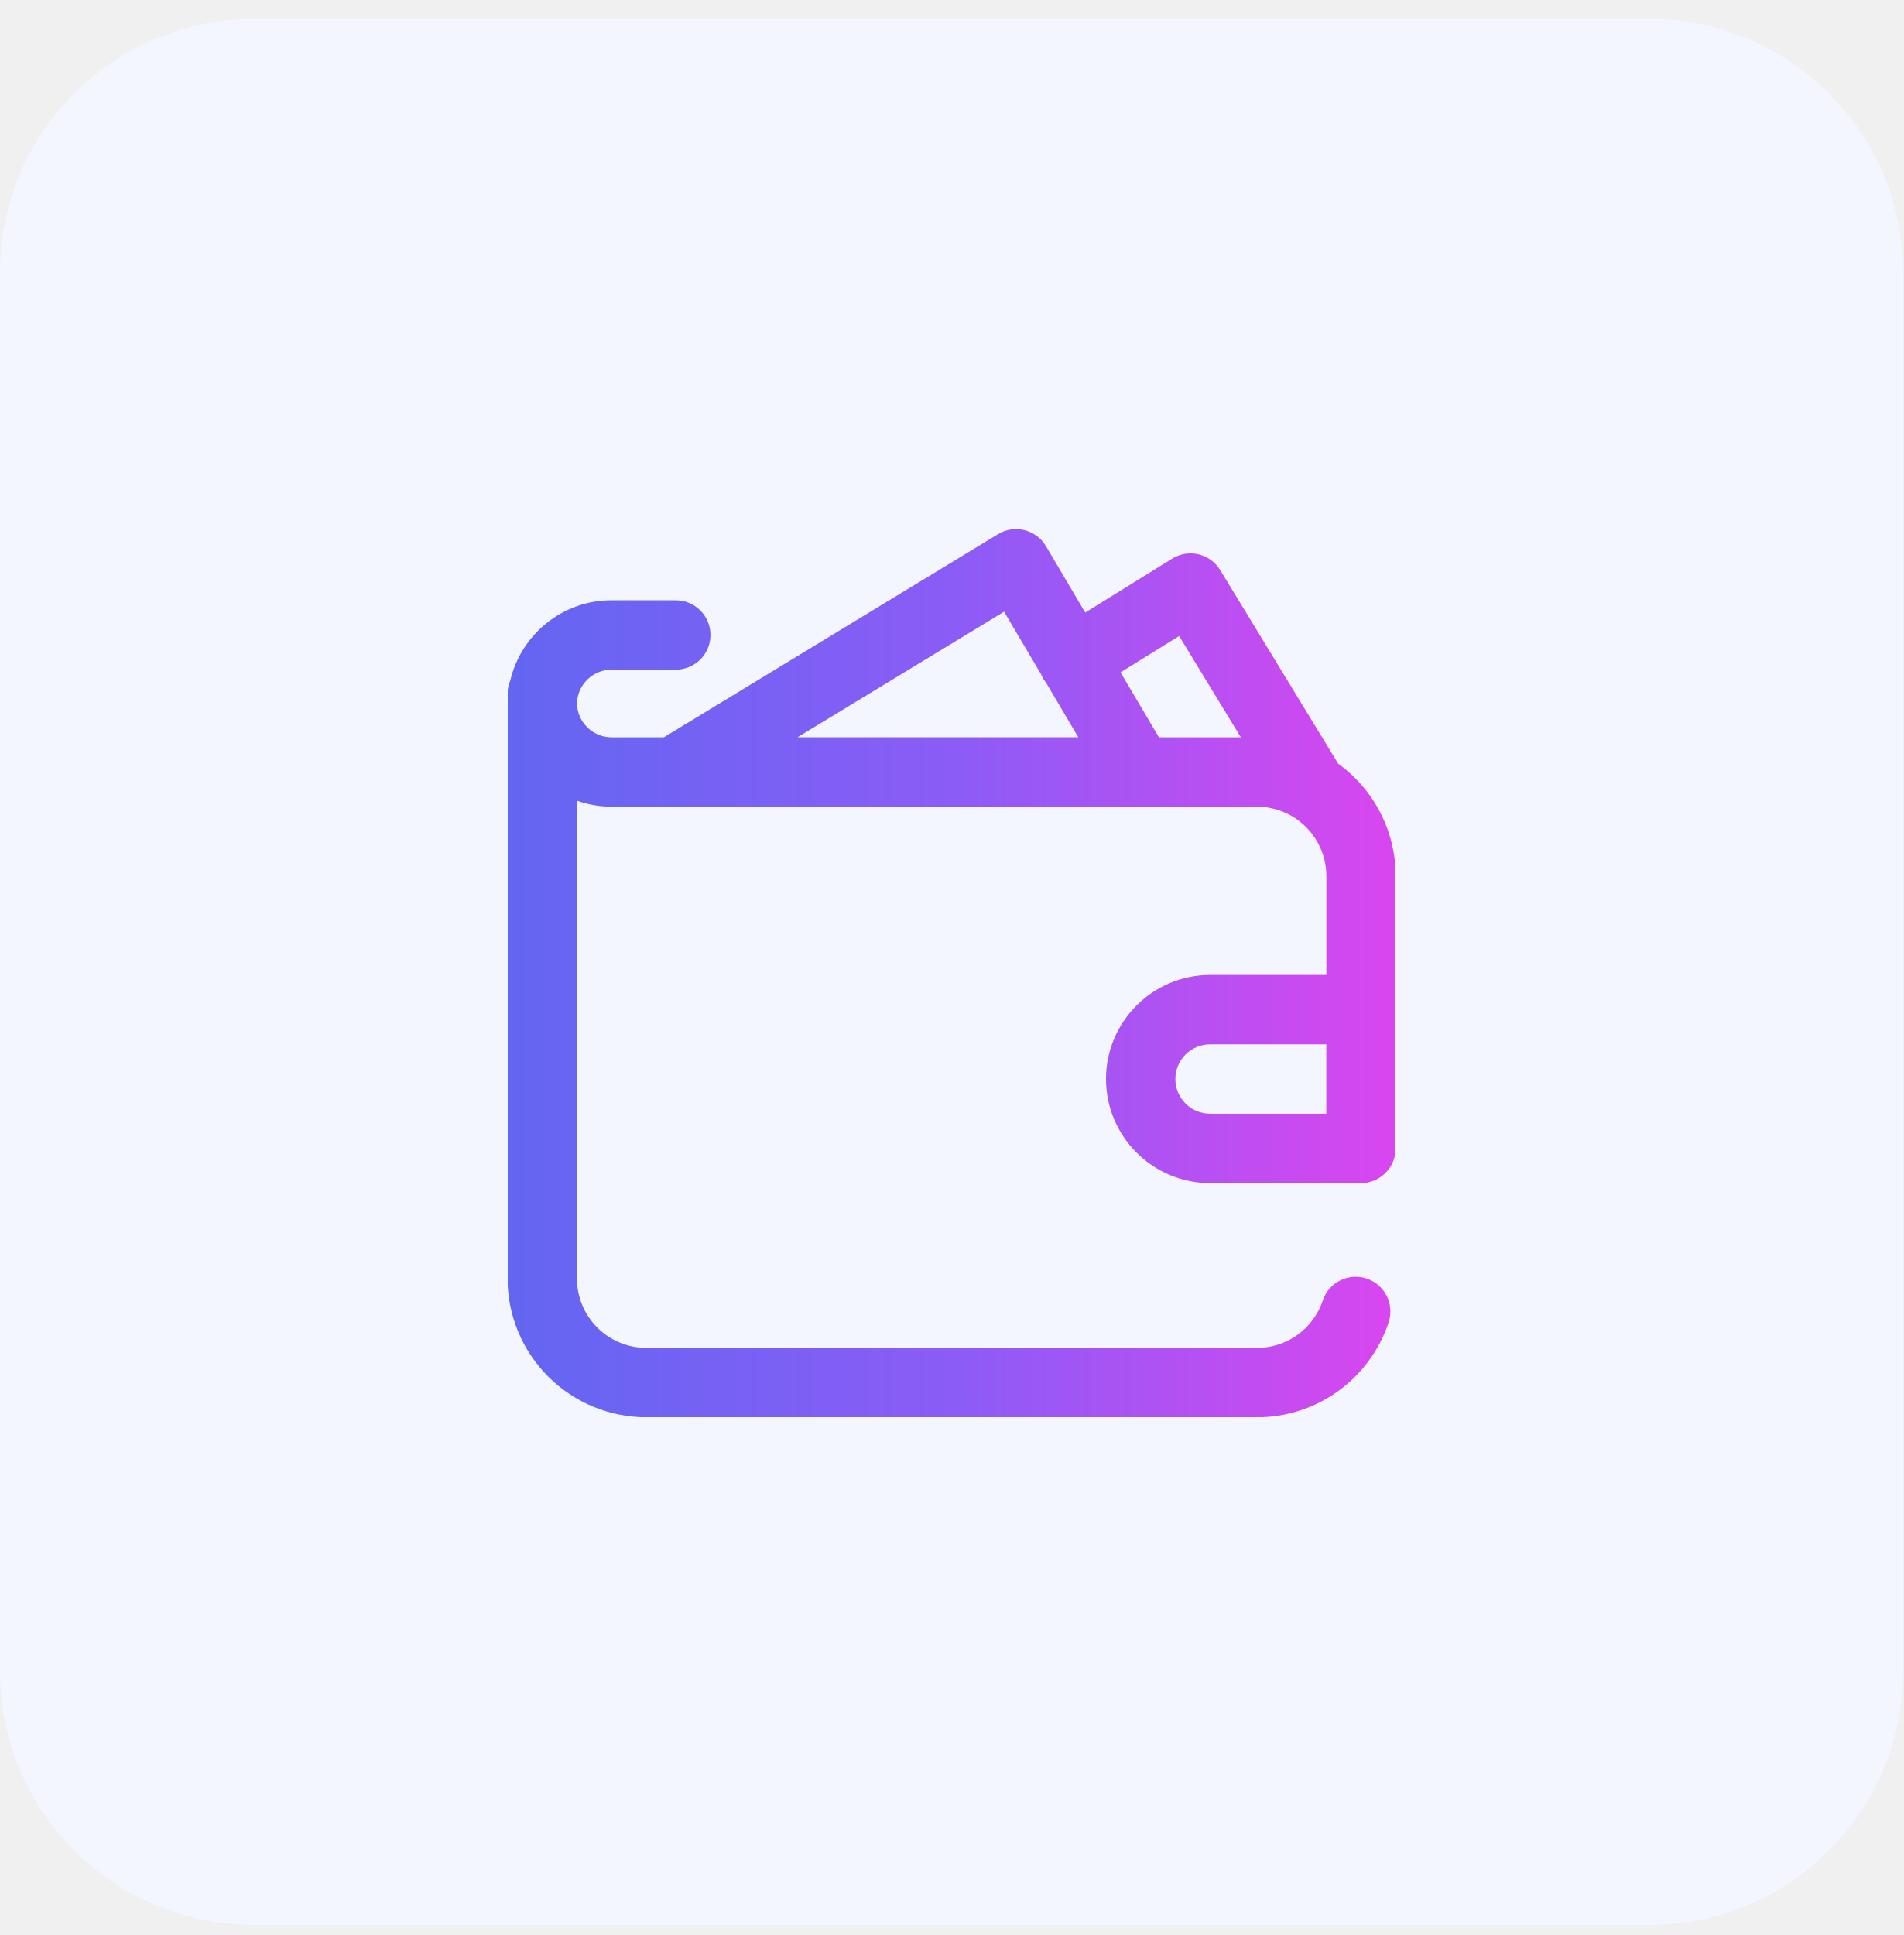
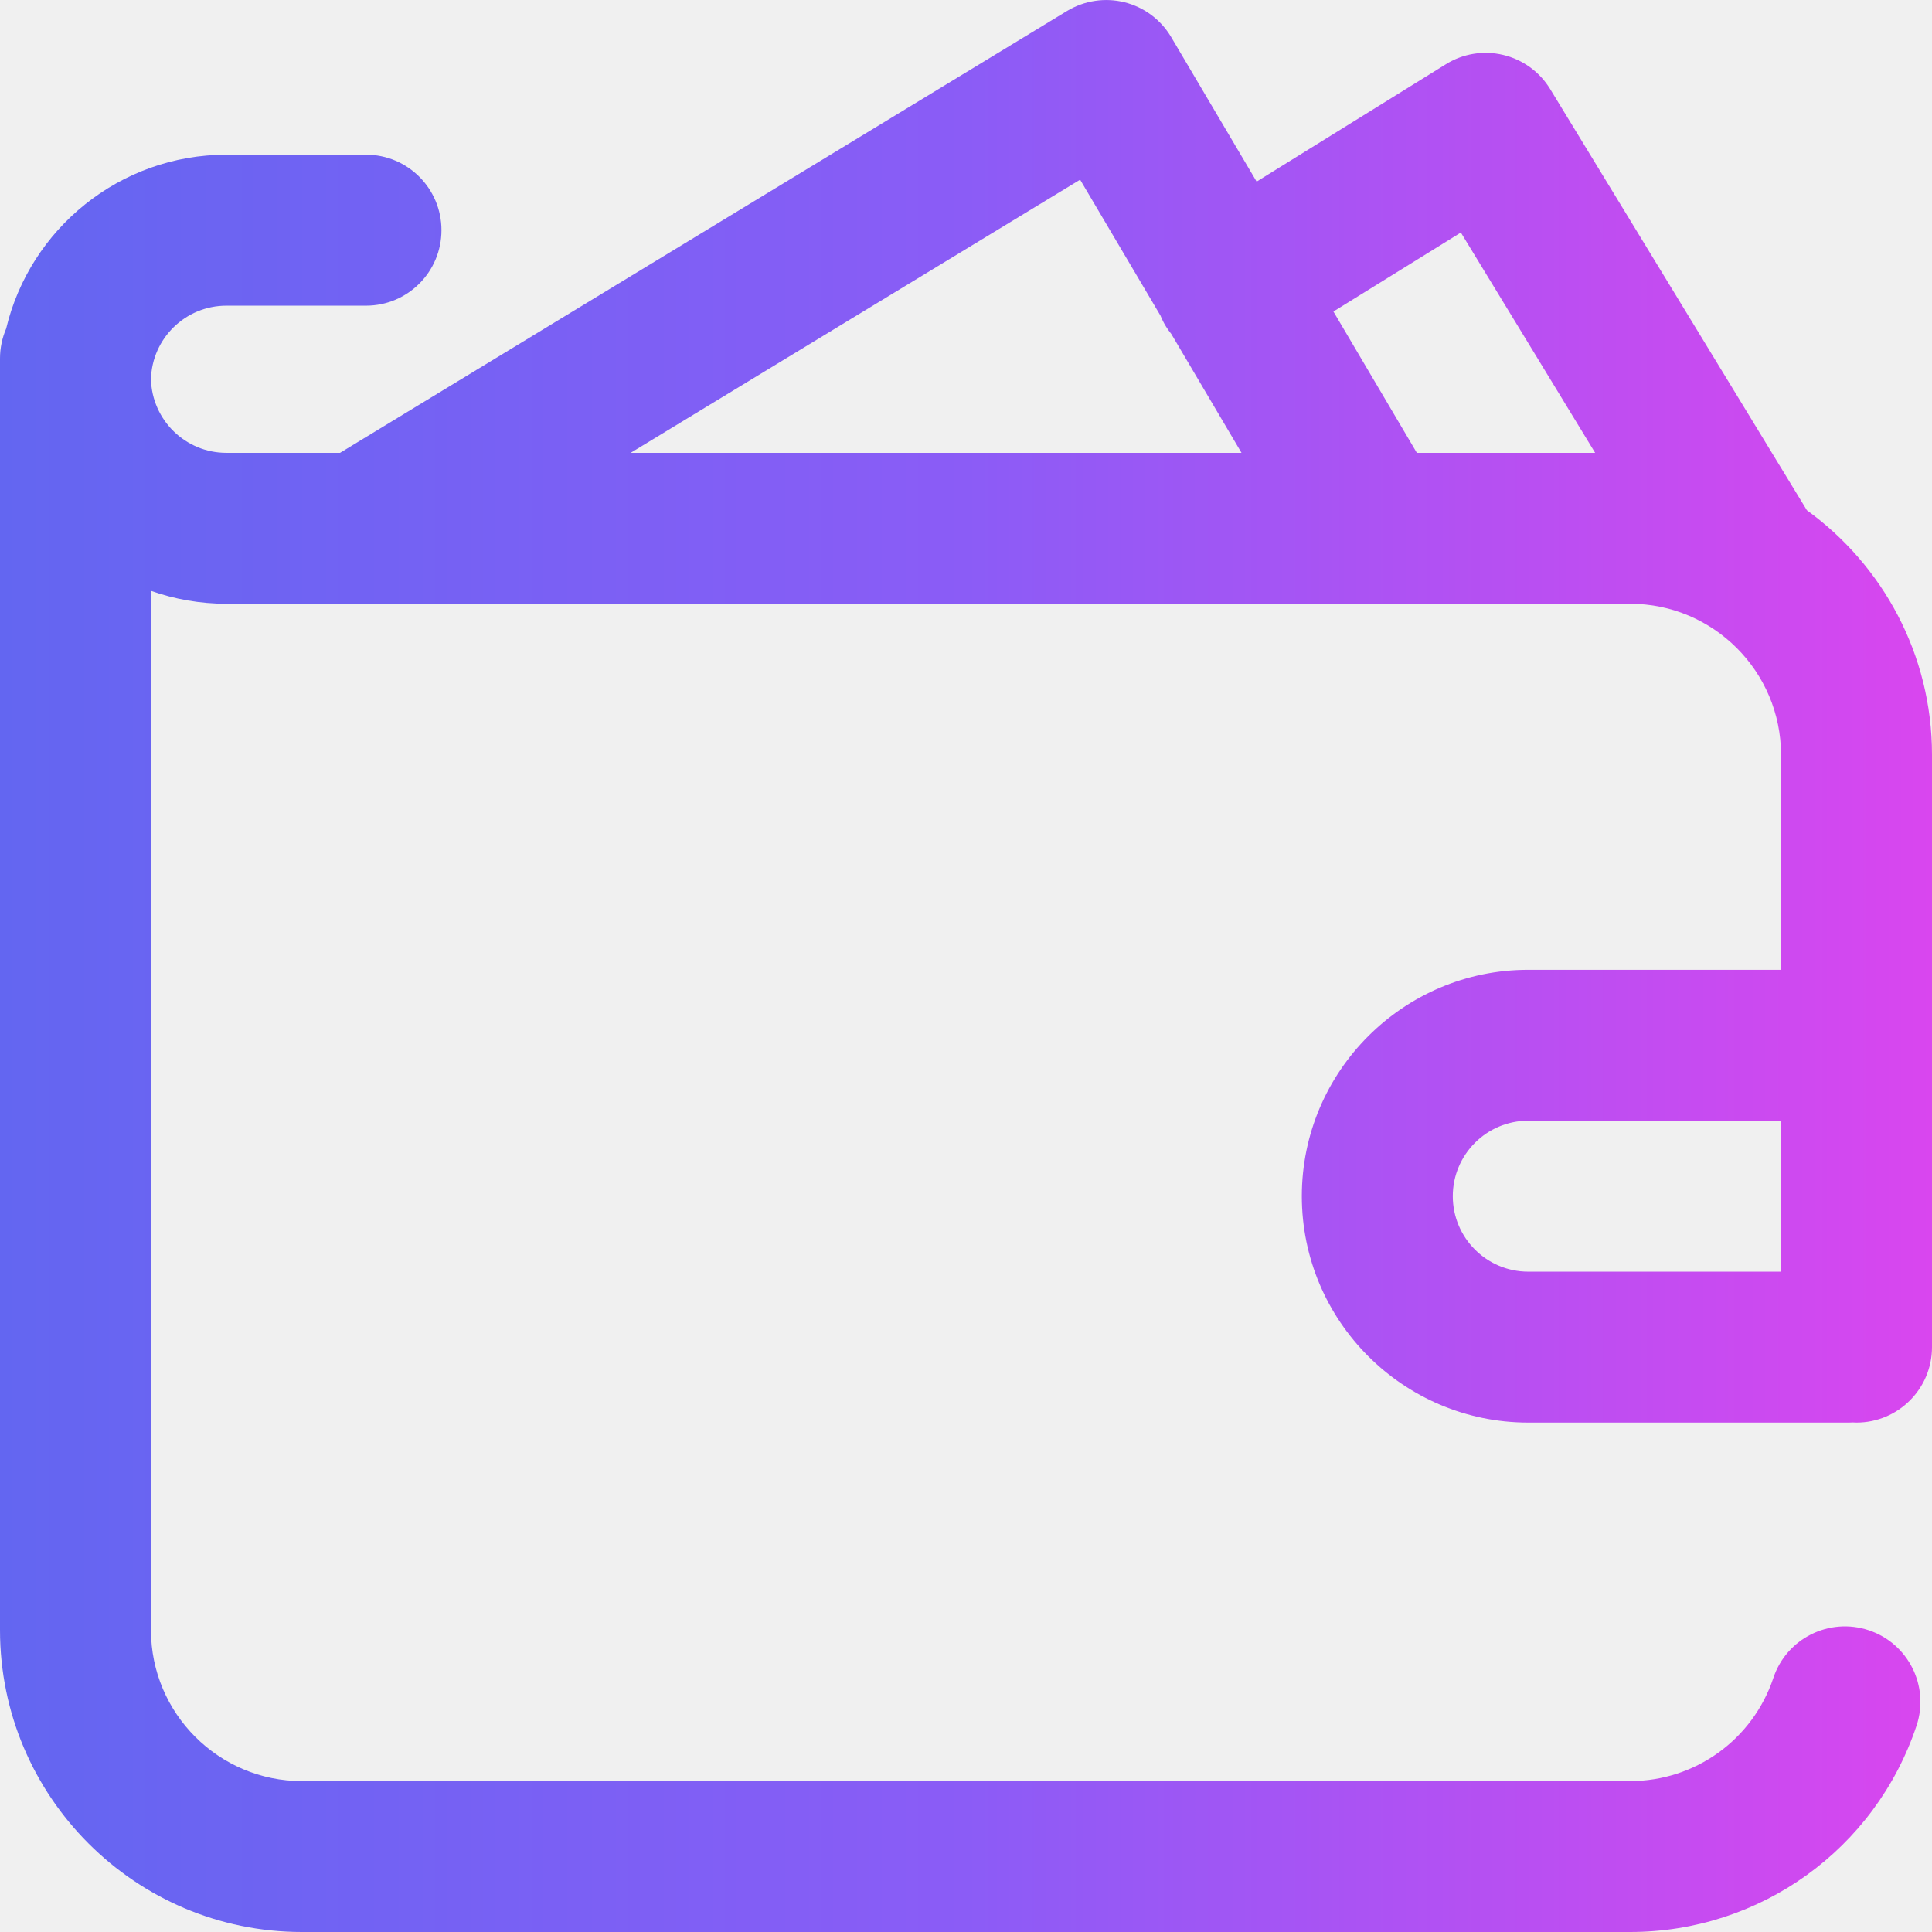
- <svg xmlns="http://www.w3.org/2000/svg" width="60" height="61" viewBox="0 0 60 61" fill="none">
-   <rect y="0.6" width="60" height="60.08" rx="8" fill="#F3F6FF" />
-   <g clip-path="url(#clip0_20005128_12777)">
-     <g clip-path="url(#clip1_20005128_12777)">
-       <g clip-path="url(#clip2_20005128_12777)">
-         <mask id="mask0_20005128_12777" style="mask-type:luminance" maskUnits="userSpaceOnUse" x="16" y="16" width="28" height="29">
-           <path d="M16 16.68H44V44.68H16V16.68Z" fill="white" />
-         </mask>
-         <g mask="url(#mask0_20005128_12777)">
-           <path d="M38.148 30.735C36.339 30.735 34.867 32.207 34.867 34.016C34.867 35.825 36.339 37.297 38.148 37.297H42.796L42.851 37.294L42.905 37.297C43.509 37.297 43.999 36.807 43.999 36.203V27.617C43.999 26.925 43.834 26.243 43.519 25.627C43.204 25.011 42.747 24.479 42.186 24.074L38.466 17.97C38.314 17.721 38.069 17.543 37.786 17.475C37.503 17.407 37.204 17.456 36.956 17.609L34.212 19.311L32.974 17.217C32.825 16.965 32.582 16.784 32.298 16.712C32.014 16.64 31.714 16.686 31.464 16.838L20.928 23.243H19.281C18.687 23.243 18.202 22.767 18.188 22.177C18.203 21.586 18.687 21.111 19.281 21.111H21.304C21.908 21.111 22.398 20.621 22.398 20.017C22.398 19.413 21.908 18.923 21.304 18.923H19.281C17.734 18.922 16.433 19.999 16.089 21.443C16.03 21.579 16 21.726 16 21.875V22.148V22.203V40.305C16.001 41.465 16.463 42.577 17.283 43.397C18.103 44.217 19.215 44.679 20.375 44.68H39.625C40.543 44.681 41.439 44.392 42.184 43.856C42.929 43.319 43.486 42.561 43.776 41.69C43.967 41.117 43.658 40.497 43.085 40.306C42.512 40.115 41.893 40.424 41.701 40.997C41.403 41.891 40.569 42.492 39.625 42.492H20.375C19.795 42.491 19.239 42.26 18.829 41.85C18.419 41.441 18.189 40.885 18.188 40.305V25.242C18.53 25.363 18.898 25.43 19.282 25.43H39.626C40.206 25.43 40.762 25.661 41.172 26.071C41.582 26.481 41.813 27.037 41.814 27.617V30.734H38.15L38.148 30.735ZM41.812 35.11H38.148C37.545 35.11 37.054 34.619 37.054 34.016C37.054 33.413 37.545 32.922 38.148 32.922H41.812V35.11ZM25.14 23.243L31.654 19.284L32.819 21.255C32.841 21.31 32.868 21.363 32.899 21.413C32.923 21.45 32.949 21.486 32.977 21.521L33.994 23.242H25.14V23.243ZM36.535 23.243L35.325 21.196L37.172 20.051L39.118 23.244H36.534L36.535 23.243Z" fill="url(#paint0_linear_20005128_12777)" />
-         </g>
-       </g>
-     </g>
+ <svg xmlns="http://www.w3.org/2000/svg" width="28" height="28" viewBox="0 0 28 28" fill="none">
+   <g clip-path="url(#clip0_4632_11139)">
+     <path d="M22.148 14.055C20.339 14.055 18.867 15.527 18.867 17.336C18.867 19.145 20.339 20.617 22.148 20.617H26.797C26.815 20.617 26.834 20.616 26.852 20.615C26.87 20.616 26.888 20.617 26.906 20.617C27.51 20.617 28 20.128 28 19.524V10.938C28 9.482 27.284 8.19 26.187 7.395L22.466 1.29C22.314 1.041 22.069 0.863 21.786 0.796C21.502 0.728 21.203 0.776 20.956 0.93L18.212 2.632L16.974 0.538C16.825 0.286 16.582 0.104 16.298 0.033C16.015 -0.038 15.714 0.008 15.464 0.159L4.928 6.563H3.281C2.687 6.563 2.202 6.087 2.188 5.496C2.202 4.906 2.687 4.43 3.281 4.43H5.305C5.909 4.43 6.398 3.94 6.398 3.336C6.398 2.732 5.909 2.242 5.305 2.242H3.281C1.734 2.242 0.433 3.319 0.089 4.763C0.032 4.896 0 5.042 0 5.196V5.469V5.524V23.625C0 26.038 1.963 28 4.375 28H23.625C25.511 28 27.179 26.799 27.776 25.01C27.967 24.437 27.657 23.818 27.084 23.627C26.511 23.436 25.892 23.745 25.701 24.318C25.402 25.212 24.568 25.813 23.625 25.813H4.375C3.169 25.813 2.188 24.831 2.188 23.625V8.563C2.53 8.684 2.898 8.75 3.281 8.75H23.625C24.831 8.75 25.812 9.732 25.812 10.938V14.055H22.148ZM25.812 18.43H22.148C21.545 18.43 21.055 17.939 21.055 17.336C21.055 16.733 21.545 16.242 22.148 16.242H25.812V18.43ZM9.14 6.563L15.654 2.604L16.819 4.575C16.841 4.629 16.867 4.682 16.899 4.733C16.922 4.771 16.949 4.807 16.976 4.841L17.993 6.563H9.14ZM20.534 6.563L19.325 4.515L21.172 3.37L23.118 6.563H20.534Z" fill="url(#paint0_linear_4632_11139)" />
  </g>
  <defs>
-     <linearGradient id="paint0_linear_20005128_12777" x1="16" y1="30.747" x2="44" y2="30.747" gradientUnits="userSpaceOnUse">
+     <linearGradient id="paint0_linear_4632_11139" x1="0" y1="14.067" x2="28" y2="14.067" gradientUnits="userSpaceOnUse">
      <stop stop-color="#6366F1" />
      <stop offset="0.5" stop-color="#8B5CF6" />
      <stop offset="1" stop-color="#D946EF" />
    </linearGradient>
-     <clipPath id="clip0_20005128_12777">
-       <rect width="28" height="28" fill="white" transform="translate(16 16.6799)" />
-     </clipPath>
-     <clipPath id="clip1_20005128_12777">
-       <rect width="28" height="28" fill="white" transform="translate(16 16.6799)" />
-     </clipPath>
-     <clipPath id="clip2_20005128_12777">
-       <rect width="28" height="28" fill="white" transform="translate(16 16.6799)" />
+     <clipPath id="clip0_4632_11139">
+       <rect width="28" height="28" fill="white" />
    </clipPath>
  </defs>
</svg>
